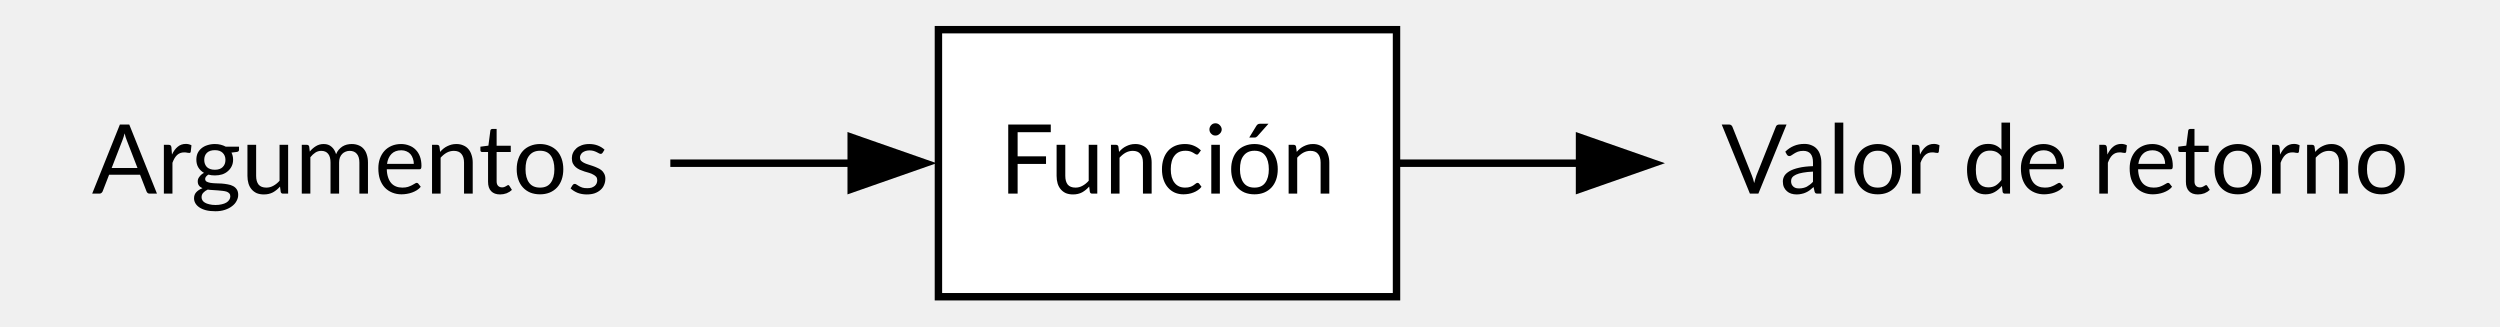
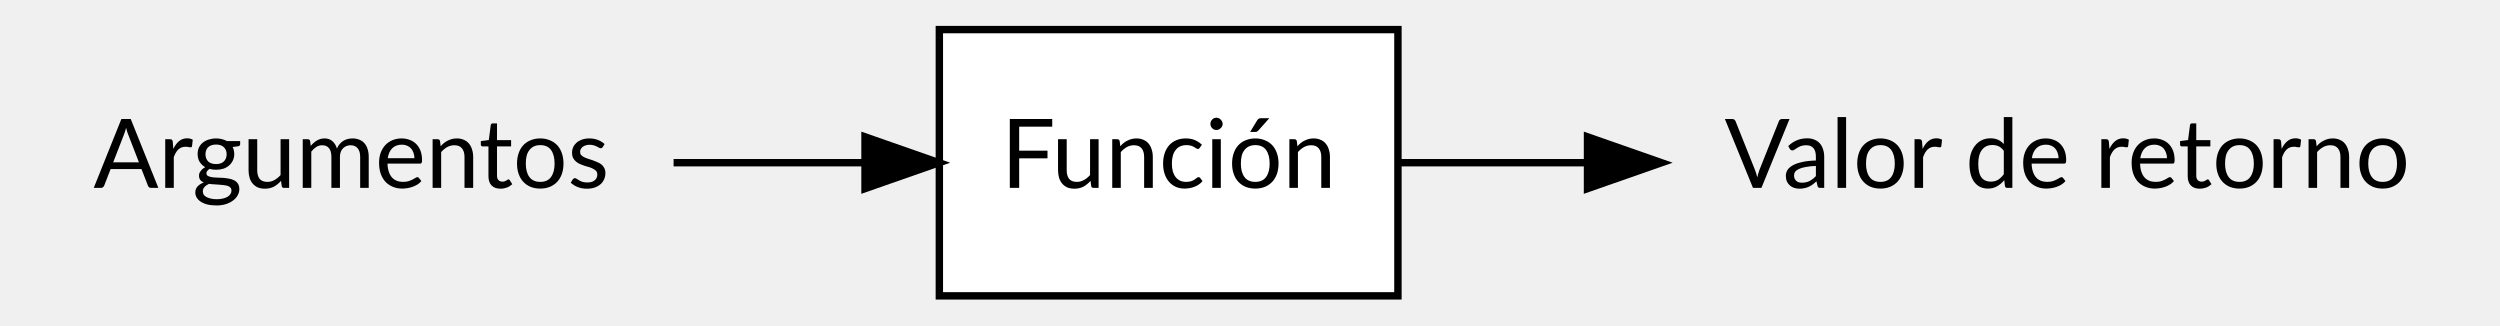
- <svg xmlns="http://www.w3.org/2000/svg" width="337pt" height="44pt" viewBox="0.00 0.00 337.00 44.00">
+ <svg xmlns="http://www.w3.org/2000/svg" width="338pt" height="44pt" viewBox="0.00 0.00 338.00 44.00">
  <g id="graph0" class="graph" transform="scale(1 1) rotate(0) translate(4 40)">
    <g id="node1" class="node">
-       <polygon fill="none" stroke="none" points="86.5,-36 0,-36 0,0 86.5,0 86.5,-36" />
-       <text xml:space="preserve" text-anchor="middle" x="43.25" y="-13.9" font-family="Lato" font-size="13.00">Argumentos</text>
+       <polygon fill="transparent" stroke="transparent" points="87,-36 0,-36 0,0 87,0 87,-36" />
+       <text text-anchor="middle" x="43.5" y="-14.6" font-family="Lato" font-size="13.00">Argumentos</text>
    </g>
    <g id="node3" class="node">
-       <polygon fill="white" stroke="black" points="184.25,-36 122.5,-36 122.5,0 184.25,0 184.25,-36" />
-       <text xml:space="preserve" text-anchor="middle" x="153.38" y="-13.9" font-family="Lato" font-size="13.00">Función</text>
+       <polygon fill="white" stroke="black" points="185,-36 123,-36 123,0 185,0 185,-36" />
+       <text text-anchor="middle" x="154" y="-14.6" font-family="Lato" font-size="13.00">Función</text>
    </g>
    <g id="edge1" class="edge">
-       <path fill="none" stroke="black" d="M86.36,-18C94.41,-18 102.83,-18 110.86,-18" />
-       <polygon fill="black" stroke="black" points="110.74,-21.5 120.74,-18 110.74,-14.5 110.74,-21.5" />
+       <path fill="none" stroke="black" d="M87.07,-18C95.5,-18 104.33,-18 112.68,-18" />
+       <polygon fill="black" stroke="black" points="112.95,-21.5 122.95,-18 112.95,-14.5 112.95,-21.5" />
    </g>
    <g id="node2" class="node">
-       <polygon fill="none" stroke="none" points="328.5,-36 220.25,-36 220.25,0 328.5,0 328.5,-36" />
-       <text xml:space="preserve" text-anchor="middle" x="274.38" y="-13.9" font-family="Lato" font-size="13.00">Valor de retorno</text>
+       <polygon fill="transparent" stroke="transparent" points="330,-36 221,-36 221,0 330,0 330,-36" />
+       <text text-anchor="middle" x="275.5" y="-14.6" font-family="Lato" font-size="13.00">Valor de retorno</text>
    </g>
    <g id="edge2" class="edge">
-       <path fill="none" stroke="black" d="M184.71,-18C192.28,-18 200.68,-18 209.21,-18" />
-       <polygon fill="black" stroke="black" points="208.92,-21.5 218.92,-18 208.92,-14.5 208.92,-21.5" />
+       <path fill="none" stroke="black" d="M185.15,-18C192.99,-18 201.74,-18 210.61,-18" />
+       <polygon fill="black" stroke="black" points="210.63,-21.5 220.63,-18 210.63,-14.5 210.63,-21.5" />
    </g>
  </g>
</svg>
